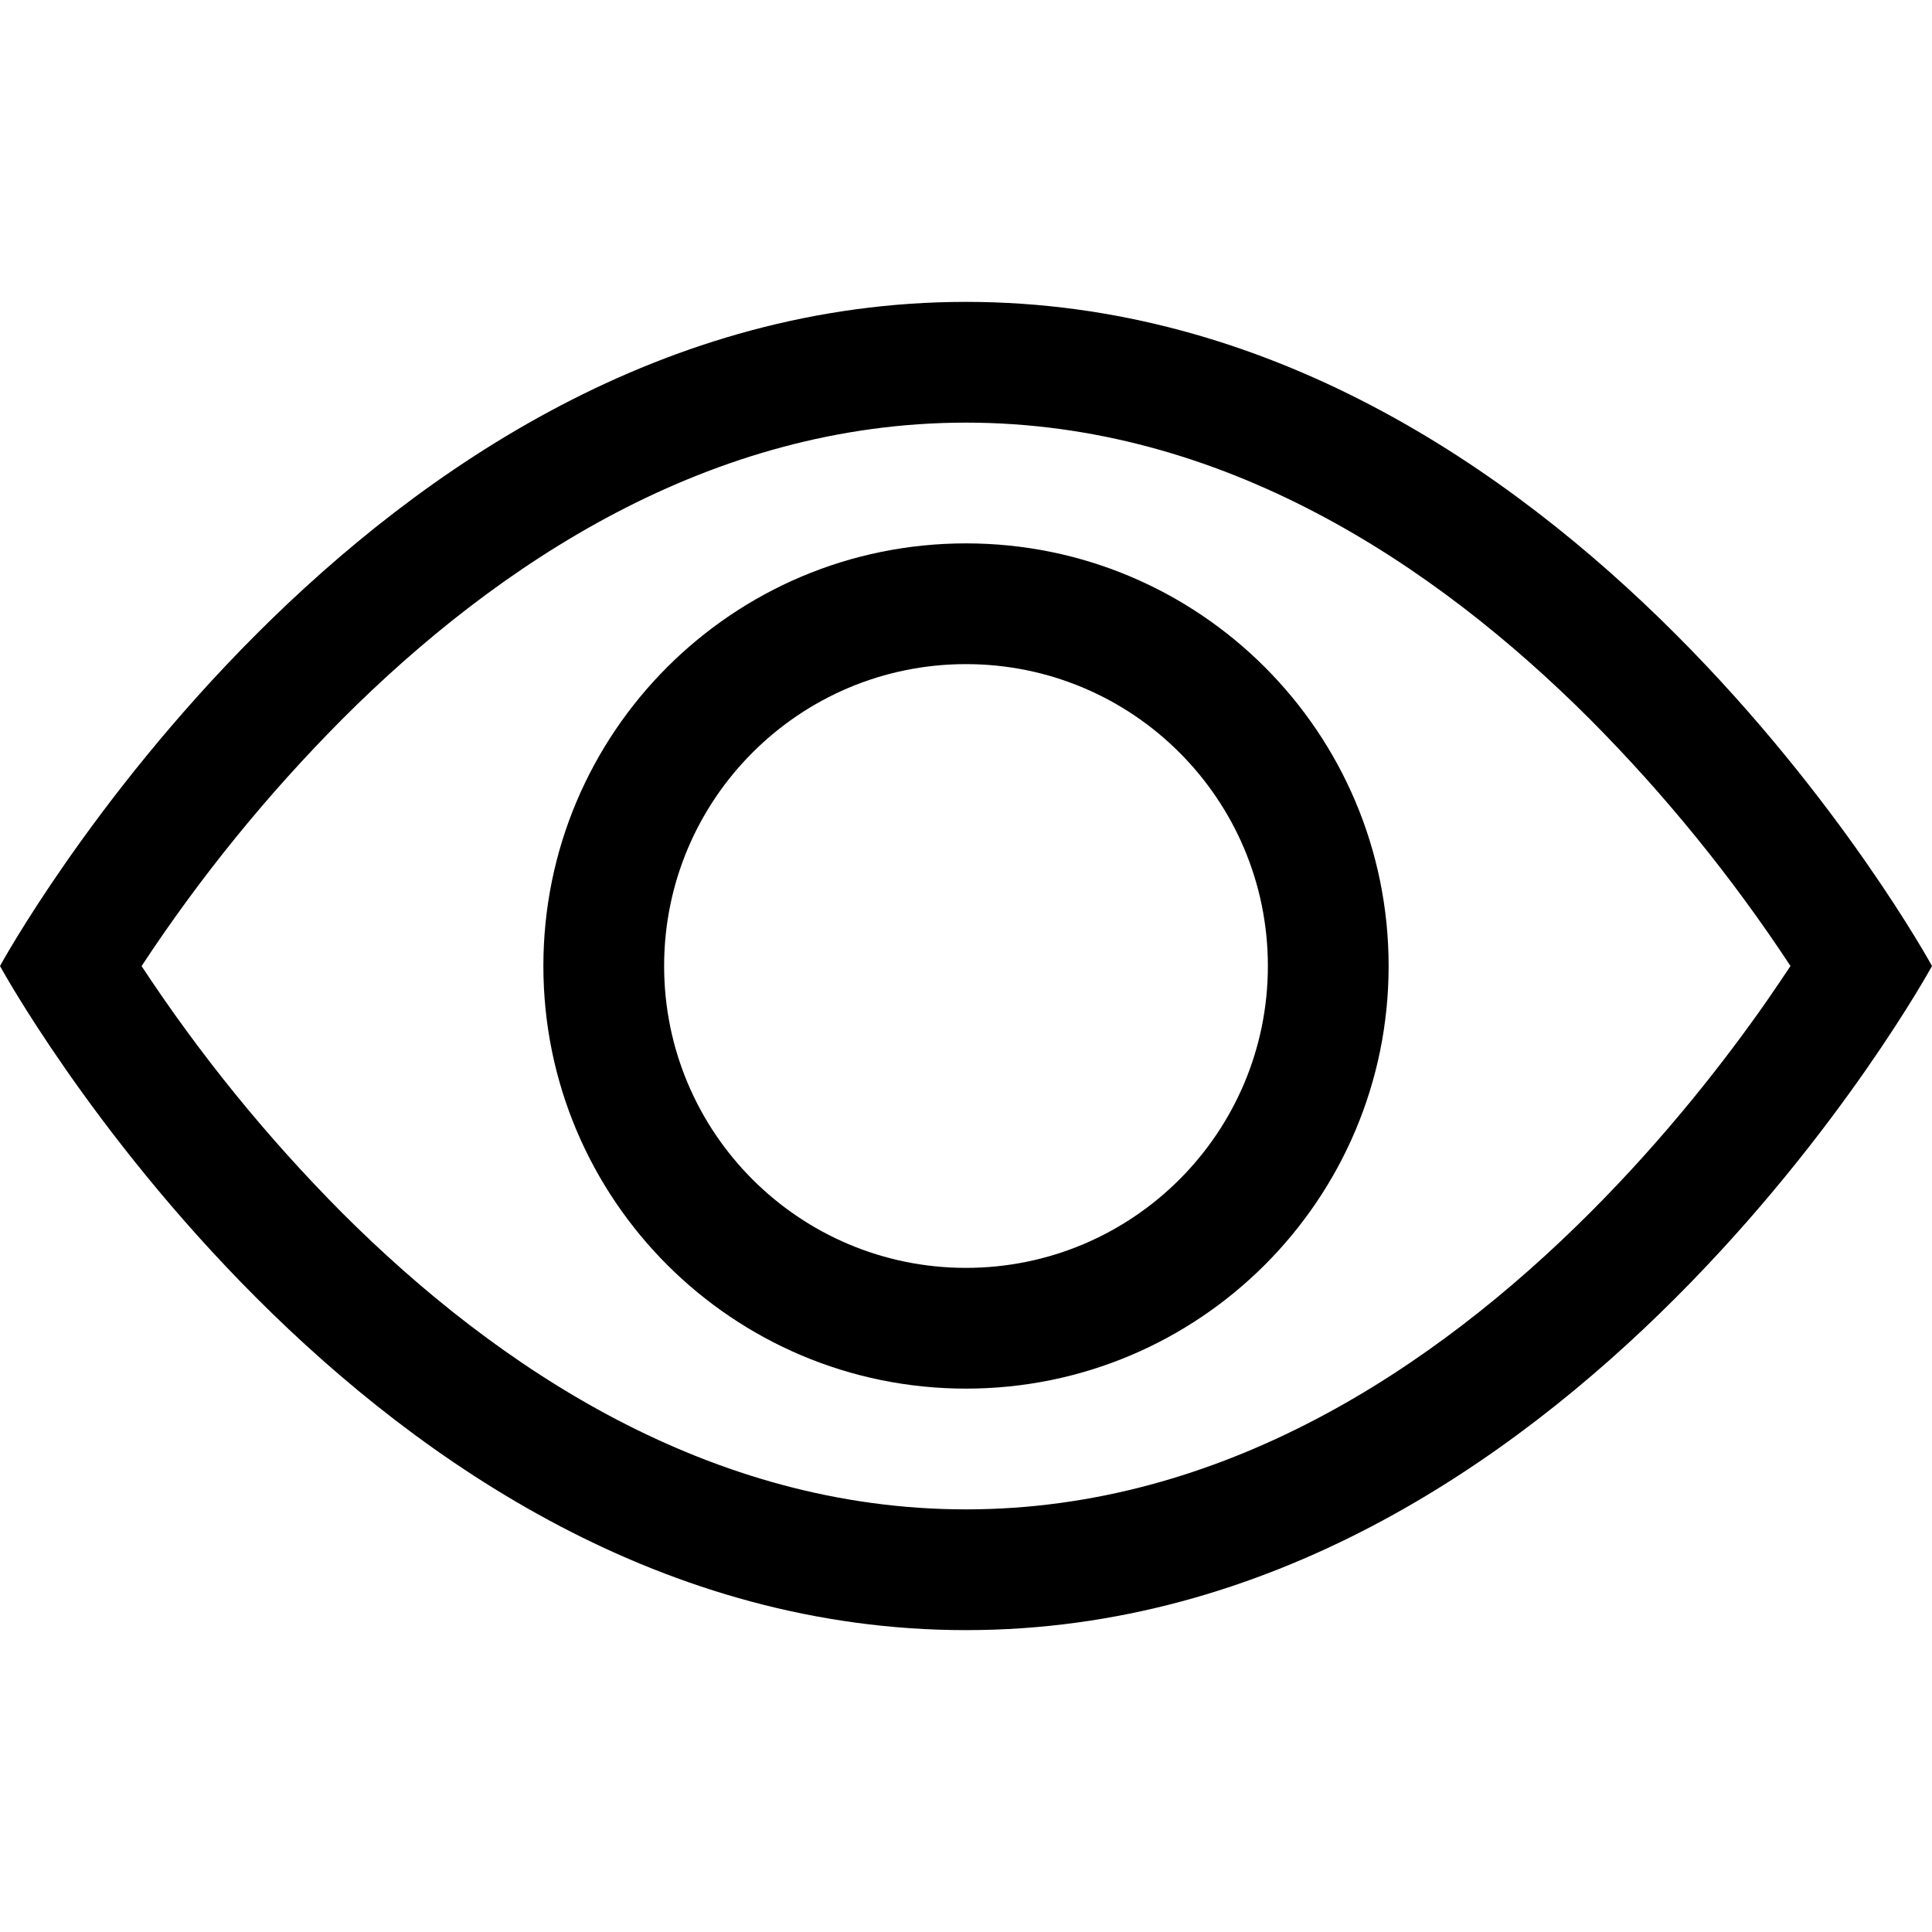
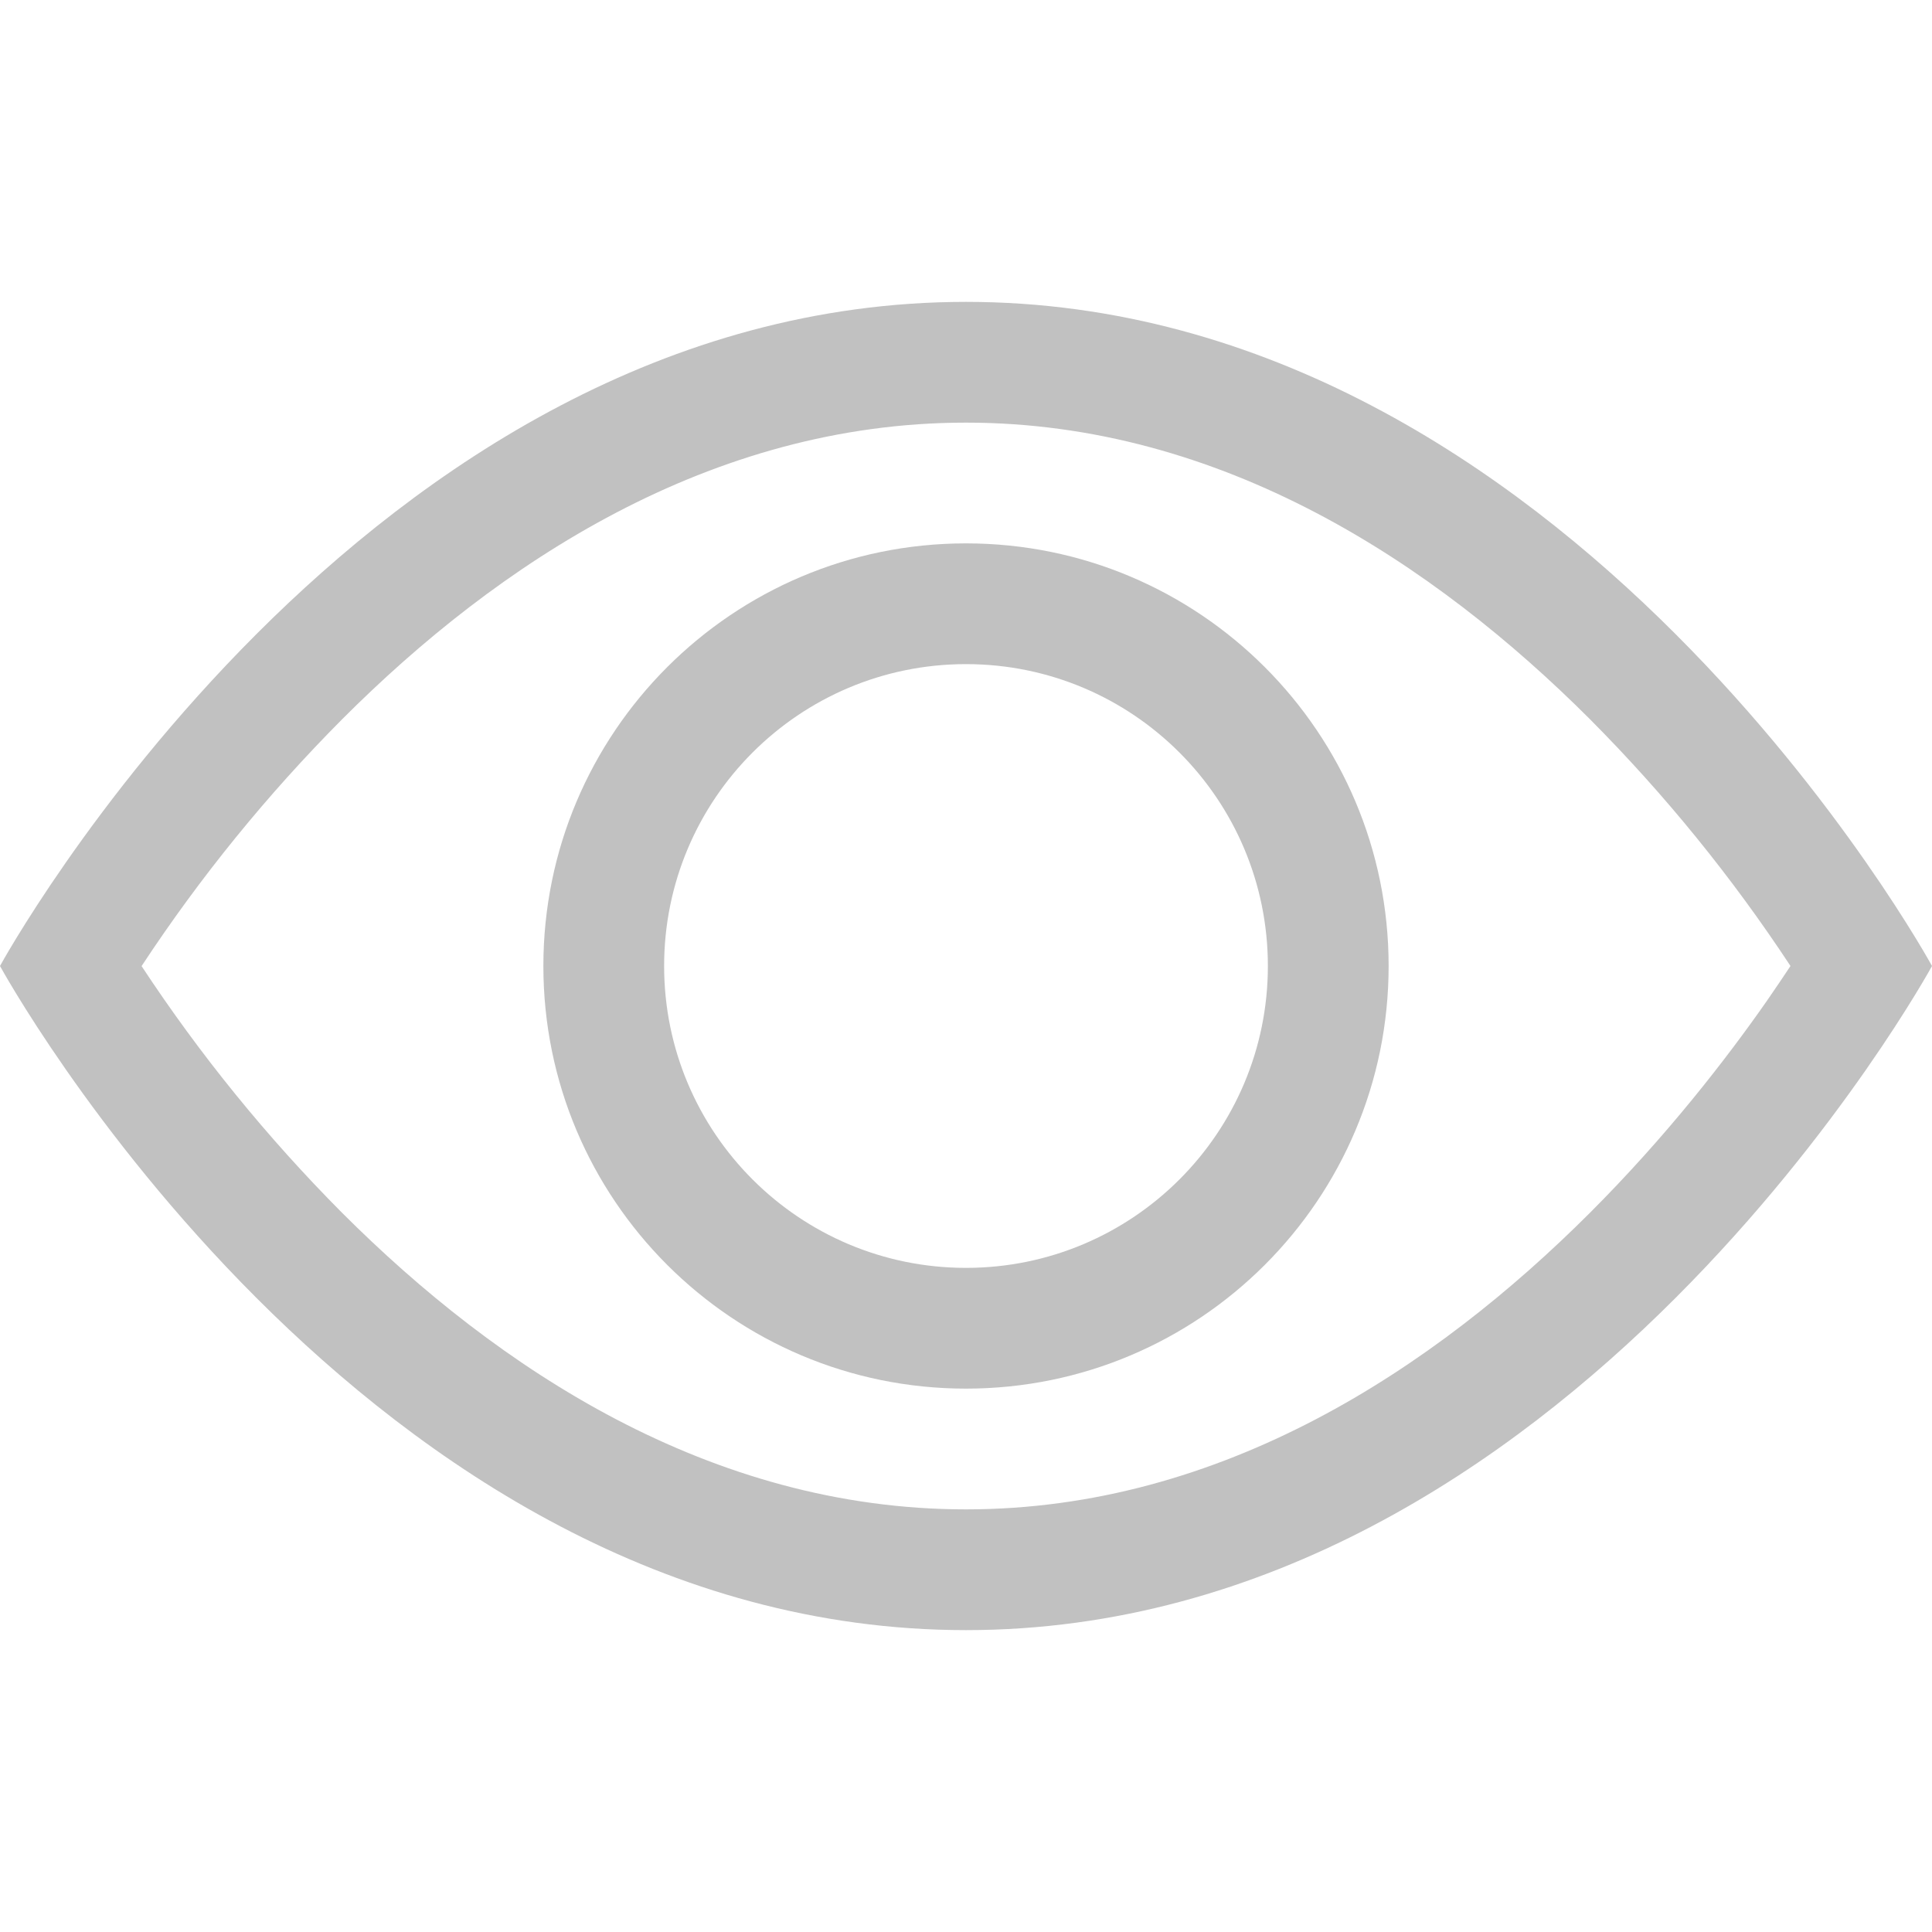
- <svg xmlns="http://www.w3.org/2000/svg" width="16" height="16" fill="currentColor" class="bi bi-eye" viewBox="0 0 16 16">
+ <svg xmlns="http://www.w3.org/2000/svg" width="16" height="16" fill="#c1c1c1" class="bi bi-eye" viewBox="0 0 16 16">
  <path d="M16 8s-3-5.5-8-5.5S0 8 0 8s3 5.5 8 5.5S16 8 16 8zM1.173 8a13.133 13.133 0 0 1 1.66-2.043C4.12 4.668 5.88 3.5 8 3.5c2.12 0 3.879 1.168 5.168 2.457A13.133 13.133 0 0 1 14.828 8c-.058.087-.122.183-.195.288-.335.48-.83 1.12-1.465 1.755C11.879 11.332 10.119 12.5 8 12.5c-2.12 0-3.879-1.168-5.168-2.457A13.134 13.134 0 0 1 1.172 8z" />
  <path d="M8 5.5a2.5 2.5 0 1 0 0 5 2.5 2.5 0 0 0 0-5zM4.5 8a3.5 3.5 0 1 1 7 0 3.5 3.5 0 0 1-7 0z" />
</svg>
